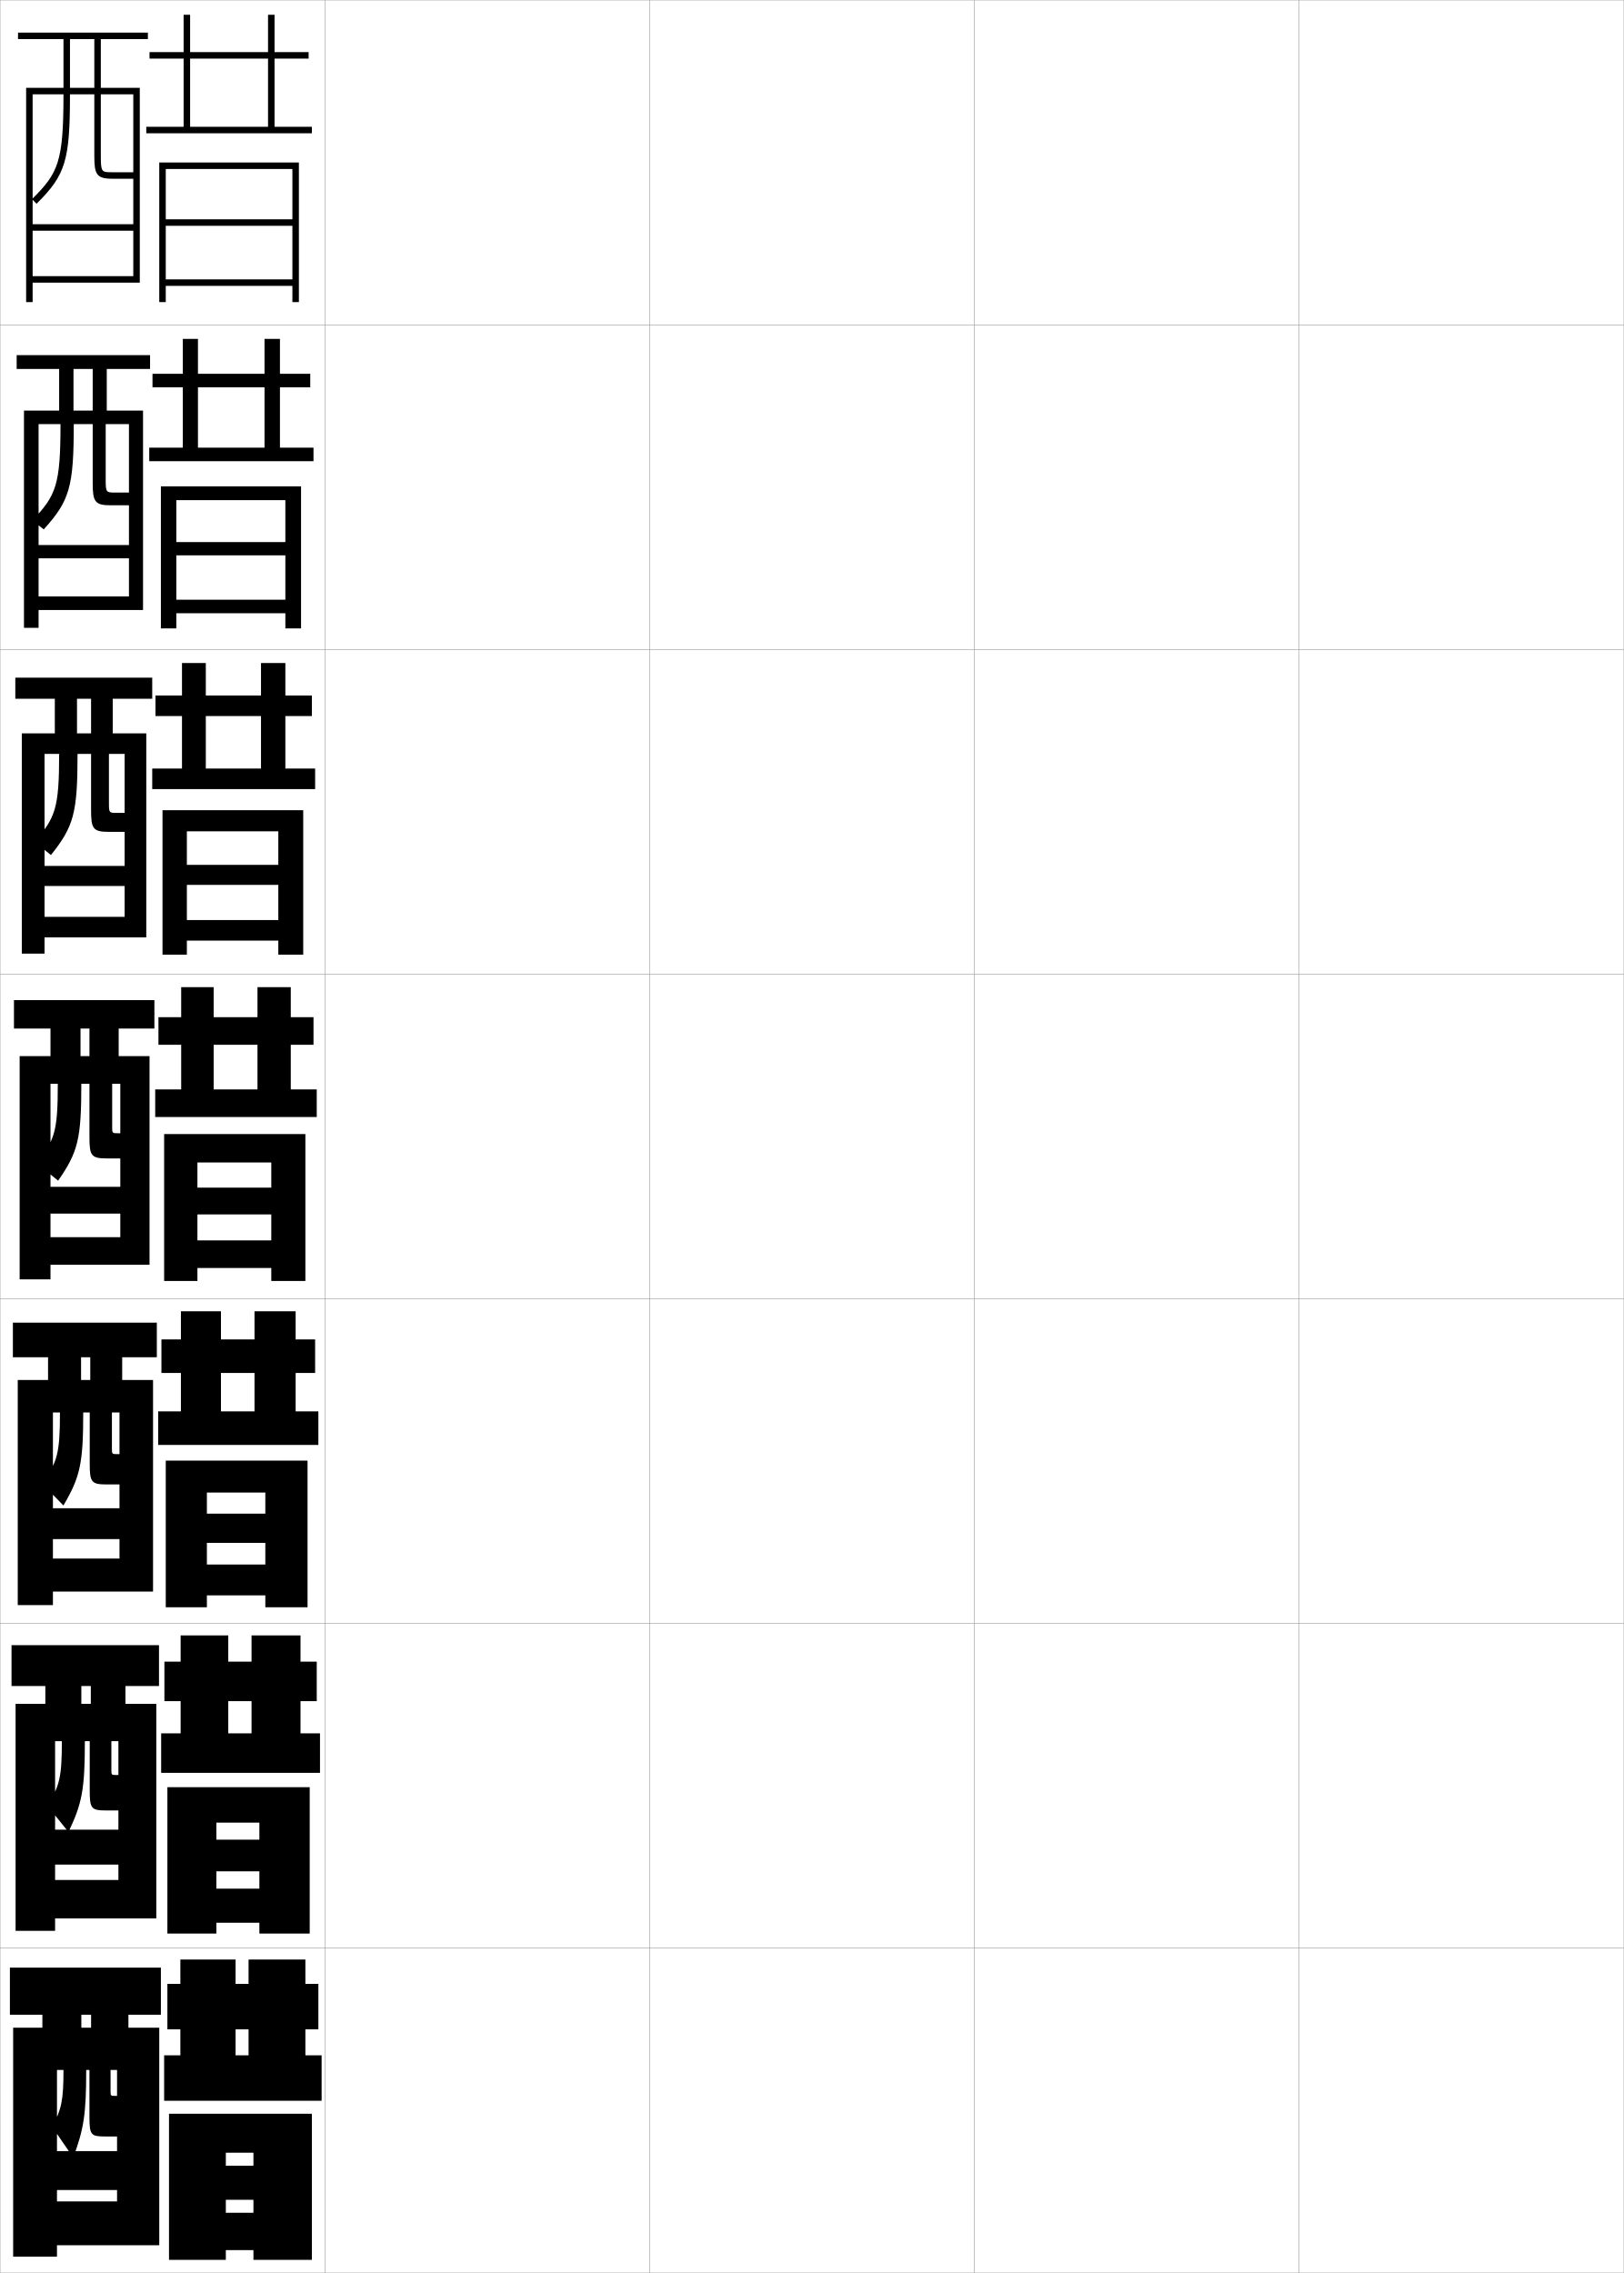
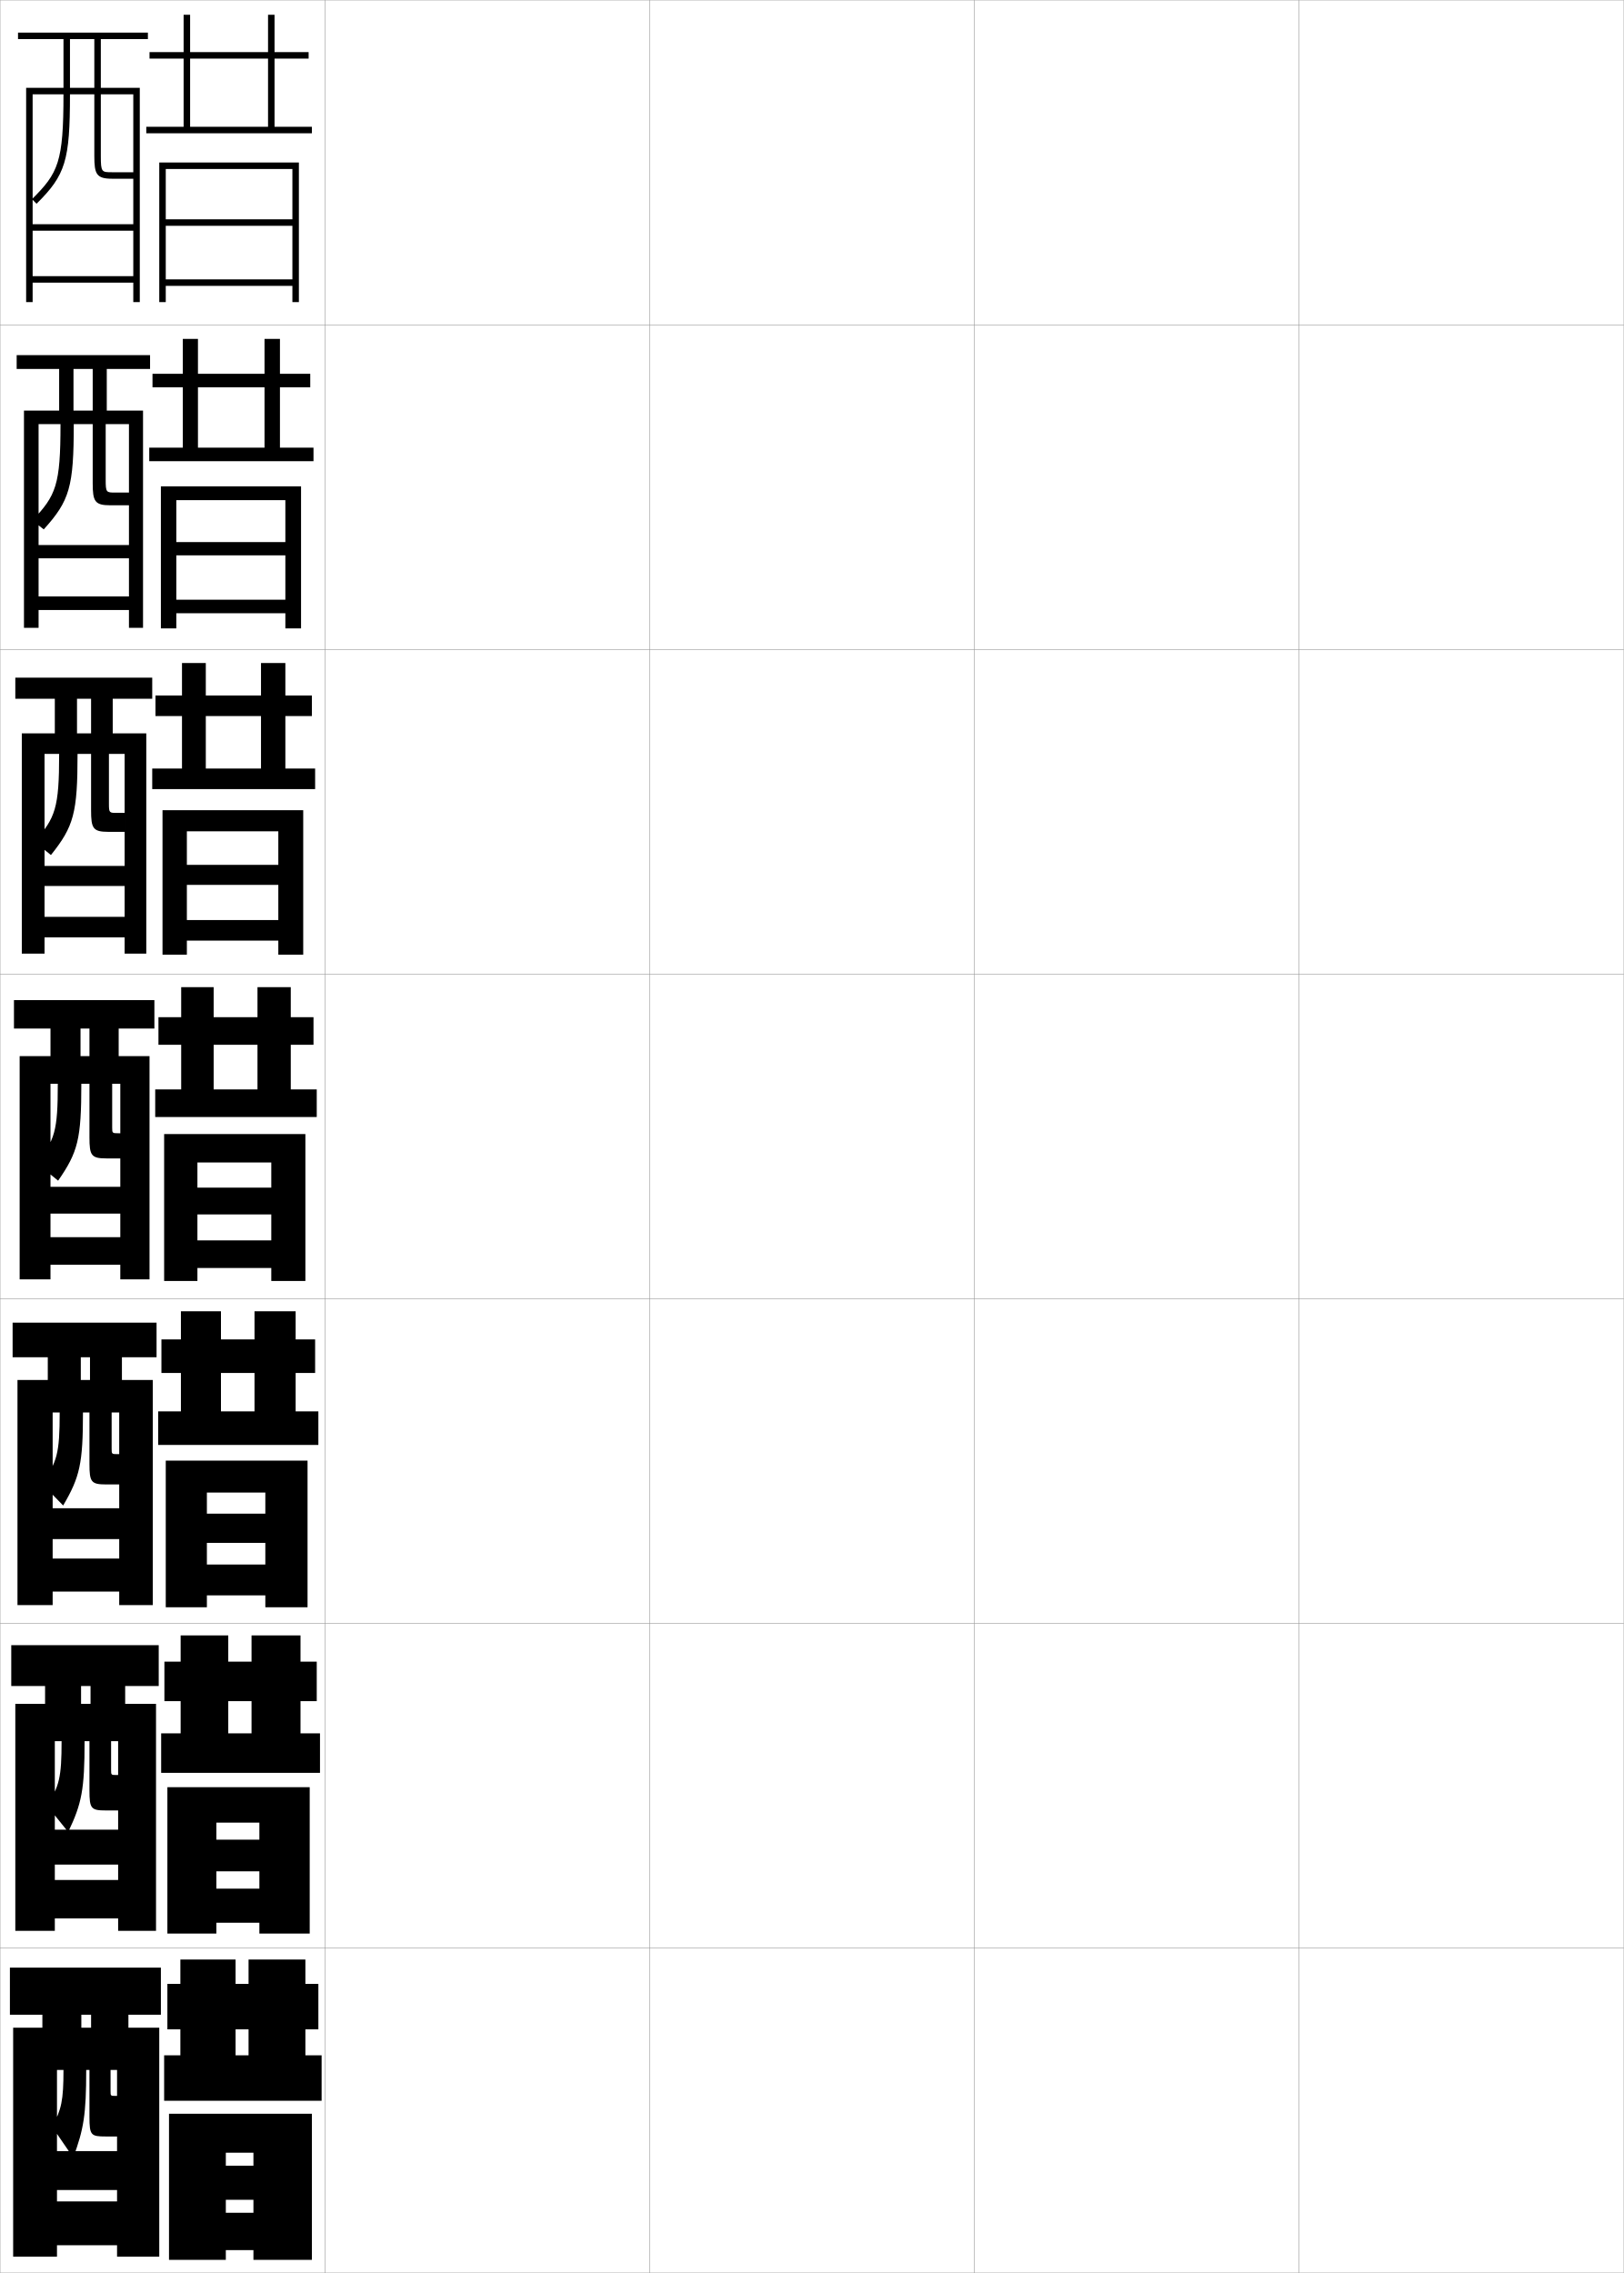
<svg xmlns="http://www.w3.org/2000/svg" width="500.1" height="700.1" viewBox="0 0 500.1 700.1" overflow="visible" enable-background="new 0 0 500.1 700.1" xml:space="preserve">
  <g id="glyphs">
    <g>
      <rect x="0.05" y="0.05" fill="none" stroke="#999999" stroke-width="0.1" width="100" height="100" />
      <rect x="0.05" y="100.05" fill="none" stroke="#999999" stroke-width="0.1" width="100" height="100" />
      <rect x="0.05" y="200.05" fill="none" stroke="#999999" stroke-width="0.1" width="100" height="100" />
      <rect x="0.05" y="300.05" fill="none" stroke="#999999" stroke-width="0.1" width="100" height="100" />
      <rect x="0.05" y="400.05" fill="none" stroke="#999999" stroke-width="0.1" width="100" height="100" />
      <rect x="0.05" y="500.05" fill="none" stroke="#999999" stroke-width="0.1" width="100" height="100" />
      <rect x="0.05" y="600.05" fill="none" stroke="#999999" stroke-width="0.1" width="100" height="100" />
      <rect x="100.05" y="0.05" fill="none" stroke="#999999" stroke-width="0.1" width="100" height="100" />
      <rect x="100.05" y="100.05" fill="none" stroke="#999999" stroke-width="0.1" width="100" height="100" />
      <rect x="100.05" y="200.05" fill="none" stroke="#999999" stroke-width="0.1" width="100" height="100" />
      <rect x="100.05" y="300.05" fill="none" stroke="#999999" stroke-width="0.1" width="100" height="100" />
      <rect x="100.05" y="400.05" fill="none" stroke="#999999" stroke-width="0.1" width="100" height="100" />
      <rect x="100.05" y="500.05" fill="none" stroke="#999999" stroke-width="0.1" width="100" height="100" />
      <rect x="100.05" y="600.05" fill="none" stroke="#999999" stroke-width="0.1" width="100" height="100" />
      <rect x="200.05" y="0.05" fill="none" stroke="#999999" stroke-width="0.1" width="100" height="100" />
      <rect x="200.05" y="100.05" fill="none" stroke="#999999" stroke-width="0.1" width="100" height="100" />
      <rect x="200.05" y="200.05" fill="none" stroke="#999999" stroke-width="0.1" width="100" height="100" />
      <rect x="200.05" y="300.05" fill="none" stroke="#999999" stroke-width="0.1" width="100" height="100" />
      <rect x="200.05" y="400.05" fill="none" stroke="#999999" stroke-width="0.1" width="100" height="100" />
      <rect x="200.05" y="500.05" fill="none" stroke="#999999" stroke-width="0.1" width="100" height="100" />
      <rect x="200.05" y="600.05" fill="none" stroke="#999999" stroke-width="0.1" width="100" height="100" />
      <rect x="300.05" y="0.05" fill="none" stroke="#999999" stroke-width="0.1" width="100" height="100" />
      <rect x="300.05" y="100.05" fill="none" stroke="#999999" stroke-width="0.1" width="100" height="100" />
      <rect x="300.05" y="200.05" fill="none" stroke="#999999" stroke-width="0.1" width="100" height="100" />
      <rect x="300.05" y="300.05" fill="none" stroke="#999999" stroke-width="0.1" width="100" height="100" />
      <rect x="300.05" y="400.05" fill="none" stroke="#999999" stroke-width="0.1" width="100" height="100" />
      <rect x="300.05" y="500.05" fill="none" stroke="#999999" stroke-width="0.1" width="100" height="100" />
      <rect x="300.05" y="600.05" fill="none" stroke="#999999" stroke-width="0.1" width="100" height="100" />
      <rect x="400.05" y="0.05" fill="none" stroke="#999999" stroke-width="0.1" width="100" height="100" />
      <rect x="400.05" y="100.05" fill="none" stroke="#999999" stroke-width="0.1" width="100" height="100" />
      <rect x="400.05" y="200.05" fill="none" stroke="#999999" stroke-width="0.1" width="100" height="100" />
      <rect x="400.05" y="300.05" fill="none" stroke="#999999" stroke-width="0.1" width="100" height="100" />
      <rect x="400.05" y="400.05" fill="none" stroke="#999999" stroke-width="0.1" width="100" height="100" />
      <rect x="400.05" y="500.05" fill="none" stroke="#999999" stroke-width="0.1" width="100" height="100" />
      <rect x="400.05" y="600.05" fill="none" stroke="#999999" stroke-width="0.1" width="100" height="100" />
    </g>
    <g>
      <g>
        <polygon points="58.55,39.05 58.55,4.55 56.55,4.55 56.55,39.05        45.05,39.05 45.05,41.05 96.05,41.05 96.05,39.05 84.55,39.05        84.55,18.05 95.05,18.05 95.05,16.05 84.55,16.05 84.55,4.55        82.55,4.55 82.55,16.05 46.05,16.05 46.05,18.05 82.55,18.05        82.55,39.05 " />
        <polygon points="90.05,93.05 92.05,93.05 92.05,50.05 49.05,50.05        49.05,93.05 51.05,93.05 51.05,52.05 90.05,52.05 90.05,67.55        51.05,67.55 51.05,69.55 90.05,69.55 90.05,86.05 51.05,86.05        51.05,88.05 90.05,88.05 " />
      </g>
      <g>
        <polygon points="56.3,137.883 45.966,137.883 45.966,142.05 96.549,142.05        96.549,137.883 86.216,137.883 86.216,119.299 95.549,119.299 95.549,115.133        86.216,115.133 86.216,104.383 81.466,104.383 81.466,115.133 46.966,115.133        46.966,119.299 81.466,119.299 81.466,137.883 60.966,137.883 60.966,104.383        56.3,104.383 " />
        <polygon points="87.883,166.966 54.299,166.966 54.299,171.05 87.883,171.05        87.883,184.716 54.299,184.716 54.299,188.883 87.883,188.883 87.883,193.55        92.716,193.55 92.716,149.8 49.55,149.8 49.55,193.55 54.299,193.55        54.299,154.049 87.883,154.049 " />
      </g>
      <g>
        <polygon points="56.05,236.716 46.883,236.716 46.883,243.05 97.05,243.05        97.05,236.716 87.883,236.716 87.883,220.55 96.05,220.55 96.05,214.216        87.883,214.216 87.883,204.216 80.383,204.216 80.383,214.216 47.883,214.216        47.883,220.55 80.383,220.55 80.383,236.716 63.383,236.716 63.383,204.216        56.05,204.216 " />
        <polygon points="85.716,266.383 57.55,266.383 57.55,272.55 85.716,272.55        85.716,283.383 57.55,283.383 57.55,289.716 85.716,289.716 85.716,294.05        93.383,294.05 93.383,249.55 50.05,249.55 50.05,294.05 57.55,294.05        57.55,256.05 85.716,256.05 " />
      </g>
      <g>
        <polygon points="55.8,335.55 47.8,335.55 47.8,344.05 97.55,344.05        97.55,335.55 89.55,335.55 89.55,321.8 96.55,321.8 96.55,313.3        89.55,313.3 89.55,304.05 79.3,304.05 79.3,313.3 48.8,313.3        48.8,321.8 79.3,321.8 79.3,335.55 65.8,335.55 65.8,304.05        55.8,304.05 " />
        <polygon points="83.55,365.8 60.8,365.8 60.8,374.05 83.55,374.05        83.55,382.05 60.8,382.05 60.8,390.55 83.55,390.55 83.55,394.55        94.05,394.55 94.05,349.3 50.55,349.3 50.55,394.55 60.8,394.55        60.8,358.05 83.55,358.05 " />
      </g>
      <g>
        <polygon points="55.716,434.716 48.716,434.716 48.716,445.05 98.049,445.05        98.049,434.716 91.05,434.716 91.05,422.883 97.049,422.883 97.049,412.55        91.05,412.55 91.05,403.883 78.383,403.883 78.383,412.55 49.716,412.55        49.716,422.883 78.383,422.883 78.383,434.716 68.049,434.716 68.049,403.883        55.716,403.883 " />
        <polygon points="81.716,466.217 63.716,466.217 63.716,475.217 81.716,475.217        81.716,481.883 63.716,481.883 63.716,491.383 81.716,491.383 81.716,495.05        94.716,495.05 94.716,449.883 51.05,449.883 51.05,495.05 63.716,495.05        63.716,459.716 81.716,459.716 " />
      </g>
      <g>
        <polygon points="55.633,533.883 49.633,533.883 49.633,546.05 98.55,546.05        98.55,533.883 92.55,533.883 92.55,523.967 97.55,523.967 97.55,511.8        92.55,511.8 92.55,503.717 77.466,503.717 77.466,511.8 50.633,511.8        50.633,523.967 77.466,523.967 77.466,533.883 70.3,533.883 70.3,503.717        55.633,503.717 " />
        <polygon points="79.883,566.633 66.633,566.633 66.633,576.383 79.883,576.383        79.883,581.717 66.633,581.717 66.633,592.217 79.883,592.217 79.883,595.55        95.383,595.55 95.383,550.467 51.55,550.467 51.55,595.55 66.633,595.55        66.633,561.383 79.883,561.383 " />
      </g>
      <g>
        <polygon points="55.55,633.05 50.55,633.05 50.55,647.05 99.05,647.05        99.05,633.05 94.05,633.05 94.05,625.05 98.05,625.05 98.05,611.05        94.05,611.05 94.05,603.55 76.55,603.55 76.55,611.05 51.55,611.05        51.55,625.05 76.55,625.05 76.55,633.05 72.55,633.05 72.55,603.55        55.55,603.55 " />
        <polygon points="78.05,667.05 69.55,667.05 69.55,677.55 78.05,677.55        78.05,681.55 69.55,681.55 69.55,693.05 78.05,693.05 78.05,696.05        96.05,696.05 96.05,651.05 52.05,651.05 52.05,696.05 69.55,696.05        69.55,663.05 78.05,663.05 " />
      </g>
    </g>
-     <path d="M10.05,85.05v2h33v-60h-12v-15h14.5v-2h-40v2h23.5v15h-7.5v-15h-2v15h-11.5v66h2v-64h9.5     c0,20.856-1.59,24.249-9.704,32.29l1.408,1.42     c8.948-8.869,10.296-13.279,10.296-33.71h7.5v19c0,5.593,0.647,7,5.5,7h6.5v-2h-6.5     c-3.236,0-3.5,0-3.5-5v-19h10v40h-31v2h31v14H10.05z" />
+     <path d="M10.05,85.05v2h31v6h2v-66h-12v-15h14.5v-2h-40v2h23.5v15h-7.5v-15h-2v15h-11.5v66h2v-64h9.5     c0,20.856-1.59,24.249-9.704,32.29l1.408,1.42     c8.948-8.869,10.296-13.279,10.296-33.71h7.5v19c0,5.593,0.647,7,5.5,7h6.5v-2h-6.5     c-3.236,0-3.5,0-3.5-5v-19h10v40h-31v2h31v14H10.05z" />
    <g>
-       <path d="M11.883,183.716v4.167h32.167v-61.417H32.883v-12.833h13.333v-4.25H5.133v4.25      h23.417v12.833h-5.917v-12.833h-4.416v12.833H7.383v66.917h4.5v-62.75h6.75      c0,18.727-1.355,21.992-8.671,29.658l3.508,2.767      c7.996-8.842,9.246-13.111,9.246-32.425h5.834v18.167      c0,5.601,0.618,6.833,5.417,6.833h5.749v-3.917h-4.165      c-2.813,0-3.001-0.009-3.001-3.917v-17.167h7.166v37.25H11.883v4.083h27.833v11.75      H11.883z" />
-       <path d="M13.716,282.383v6.333h31.333v-62.833H34.716v-10.667h12.167v-6.5H4.716v6.5      h23.333v10.667h-4.333v-10.667h-6.833v10.667H6.716v67.833h7v-61.5h4.5      c0,16.597-1.12,19.734-7.636,27.026l5.105,4.114      c7.044-8.815,8.197-12.942,8.197-31.14h4.167v17.333      c0,5.608,0.589,6.667,5.333,6.667h5v-5.833H36.05      c-2.39,0-2.5-0.018-2.5-2.833v-15.333h4.833v34.5H13.716v6.167h24.667v9.5      H13.716z" />
-       <path d="M15.55,381.05v8.5h30.5v-64.25h-9.5v-8.5h11v-8.75h-43.25v8.75h23.25v8.5h-2.75v-8.5h-9.25v8.5h-9.5v68.75      h9.5v-60.25h2.25c0,14.468-0.885,17.476-6.602,24.395l6.703,5.461      c6.092-8.789,7.148-12.773,7.148-29.855h2.5v16.5c0,5.616,0.561,6.5,5.25,6.5h4.25v-7.75h-0.5      c-1.967,0-2-0.026-2-1.75v-13.5h2.5v31.75h-21.5v8.25h21.5v7.25H15.55z" />
+       <path d="M11.883,183.716v4.167h27.833v5.5h4.334v-66.917H32.883v-12.833h13.333v-4.25      H5.133v4.25h23.417v12.833h-5.917v-12.833h-4.416v12.833H7.383v66.917h4.5v-62.75h6.75      c0,18.727-1.355,21.992-8.671,29.658l3.508,2.767      c7.996-8.842,9.246-13.111,9.246-32.425h5.834v18.167      c0,5.601,0.618,6.833,5.417,6.833h5.749v-3.917h-4.165      c-2.813,0-3.001-0.009-3.001-3.917v-17.167h7.166v37.25H11.883v4.083h27.833v11.75      H11.883z" />
+       <path d="M13.716,282.383v6.333h24.667v5h6.667v-67.833H34.716v-10.667h12.167v-6.5      H4.716v6.5h23.333v10.667h-4.333v-10.667h-6.833v10.667H6.716v67.833h7v-61.5h4.5      c0,16.597-1.12,19.734-7.636,27.026l5.105,4.114      c7.044-8.815,8.197-12.942,8.197-31.14h4.167v17.333      c0,5.608,0.589,6.667,5.333,6.667h5v-5.833H36.05      c-2.39,0-2.5-0.018-2.5-2.833v-15.333h4.833v34.5H13.716v6.167h24.667v9.5      H13.716z" />
+       <path d="M15.55,381.05v8.5h21.5v4.5h9v-68.75h-9.5v-8.5h11v-8.75h-43.25v8.75h23.25v8.5h-2.75v-8.5h-9.25v8.5h-9.5      v68.75h9.5v-60.25h2.25c0,14.468-0.885,17.476-6.602,24.395l6.703,5.461      c6.092-8.789,7.148-12.773,7.148-29.855h2.5v16.5c0,5.616,0.561,6.5,5.25,6.5h4.25v-7.75h-0.5      c-1.967,0-2-0.026-2-1.75v-13.5h2.5v31.75h-21.5v8.25h21.5v7.25H15.55z" />
    </g>
-     <path d="M16.299,480.05v10.166h30.834v-65.166h-9.5v-7h10.667v-10.667H3.966v10.667     h23.833v7h-2.833v-7H14.799v7H5.466v69.333h10.833v-59.333h2.167     c0,12.544-0.798,15.481-5.567,21.847l6.635,6.807     c5.141-8.764,6.1-12.938,6.1-28.653h2v15.833c0,5.624,0.531,6.334,5.166,6.334     h4v-9.334h-0.5c-1.806,0-1.833-0.017-1.833-1.667v-11.166h2.333v29.5h-20.5v9.5h20.5v6     H16.299z" />
-     <path d="M16.966,579.05v11.833h31.167v-66.083h-9.5v-5.5h10.333v-12.583H3.55v12.583     h24.416v5.5h-2.916v-5.5H13.966v5.5H4.8v69.917h12.166v-58.417h2.084     c0,11.119-0.714,13.99-4.534,19.798l6.567,8.154     c4.188-8.736,5.05-13.103,5.05-27.952h1.5v15.167     c0,5.632,0.502,6.166,5.083,6.166h3.75v-10.916h-0.5     c-1.645,0-1.666-0.007-1.666-1.584v-8.833h2.166v27.25h-19.5v10.75h19.5v4.75H16.966z" />
-     <path d="M36.05,658.05v-12.5h-0.5c-1.484,0-1.5,0.003-1.5-1.5v-6.5h2v25h-18.5v12h18.5v3.5h-18.5v13.5h31.5v-67     h-9.5v-4h10v-14.5h-46.5v14.5h25v4h-3v-4h-12v4h-9v70.5h13.5v-57.5h2c0,9.444-0.628,12.247-3.5,17.5l6.5,9.5     c3.234-8.709,4-13.267,4-27h1v14.5c0,5.64,0.473,6,5,6H36.05z" />
+     <path d="M16.883,579.05v11.833h19.5v3.834h11.667v-69.917h-9.5v-5.5h10.333v-12.583H3.466     v12.583h24.417v5.5h-2.917v-5.5H13.883v5.5H4.716v69.917h12.167v-58.417h2.083     c0,11.119-0.713,13.99-4.534,19.798l6.568,8.154     c4.187-8.736,5.049-13.103,5.049-27.952h1.5v15.167     c0,5.632,0.502,6.166,5.083,6.166h3.75v-10.916h-0.5     c-1.645,0-1.667-0.007-1.667-1.584v-8.833h2.167v27.25h-19.5v10.75h19.5v4.75H16.883z" />
+     <path d="M36.05,658.05v-12.5h-0.5c-1.484,0-1.5,0.003-1.5-1.5v-6.5h2v25h-18.5v12h18.5v3.5h-18.5v13.5h18.5v3.5     h13v-70.5h-9.5v-4h10v-14.5h-46.5v14.5h25v4h-3v-4h-12v4h-9v70.5h13.5v-57.5h2c0,9.444-0.628,12.247-3.5,17.5     l6.5,9.5c3.234-8.709,4-13.267,4-27h1v14.5c0,5.64,0.473,6,5,6H36.05z" />
+     <path d="M27.549,435.05v15.833c0,5.624,0.531,6.334,5.167,6.334h4v-9.334h-0.5     c-1.806,0-1.833-0.017-1.833-1.667v-11.166h2.333v29.5h-20.5v9.5h20.5v6h-20.5v10.166h20.5     v4.167h10.333v-69.333h-9.5v-7h10.667v-10.667H3.883v10.667h23.833v7h-2.833v-7     H14.716v7H5.383v69.333h10.833v-59.333h2.167c0,12.544-0.798,15.481-5.567,21.847     l6.635,6.807c5.141-8.764,6.1-12.938,6.1-28.653H27.549z" />
  </g>
</svg>
